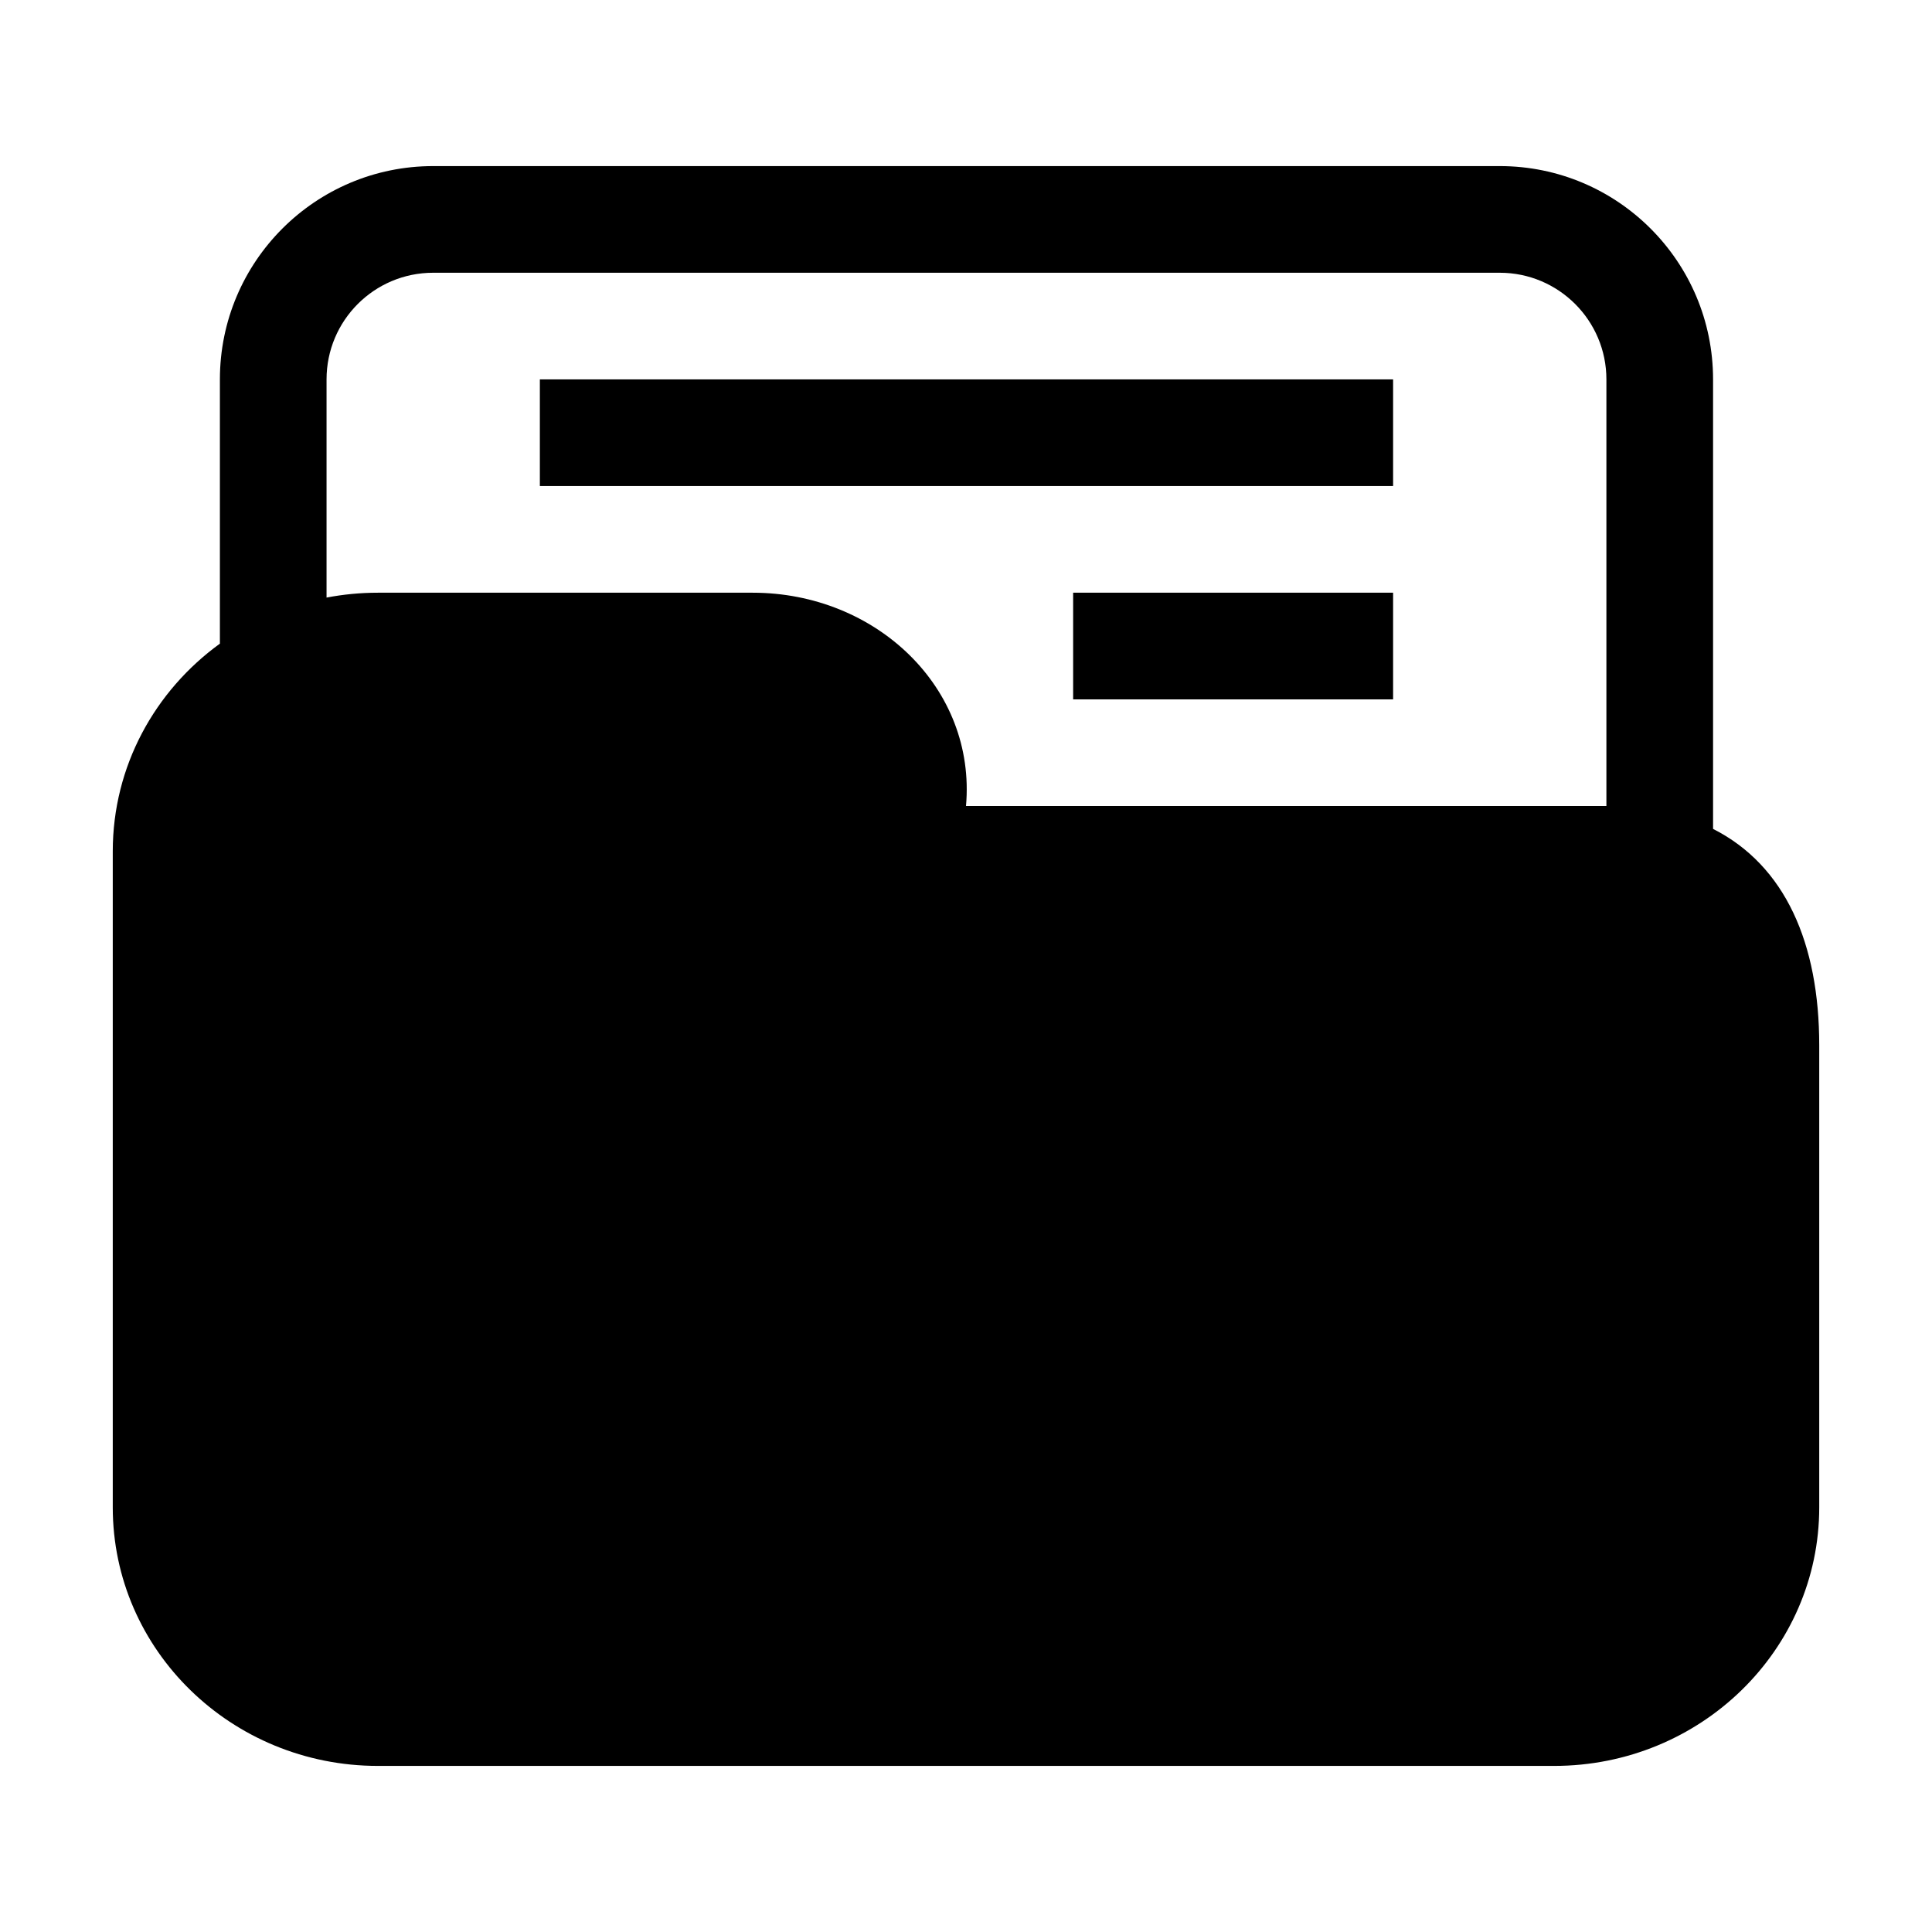
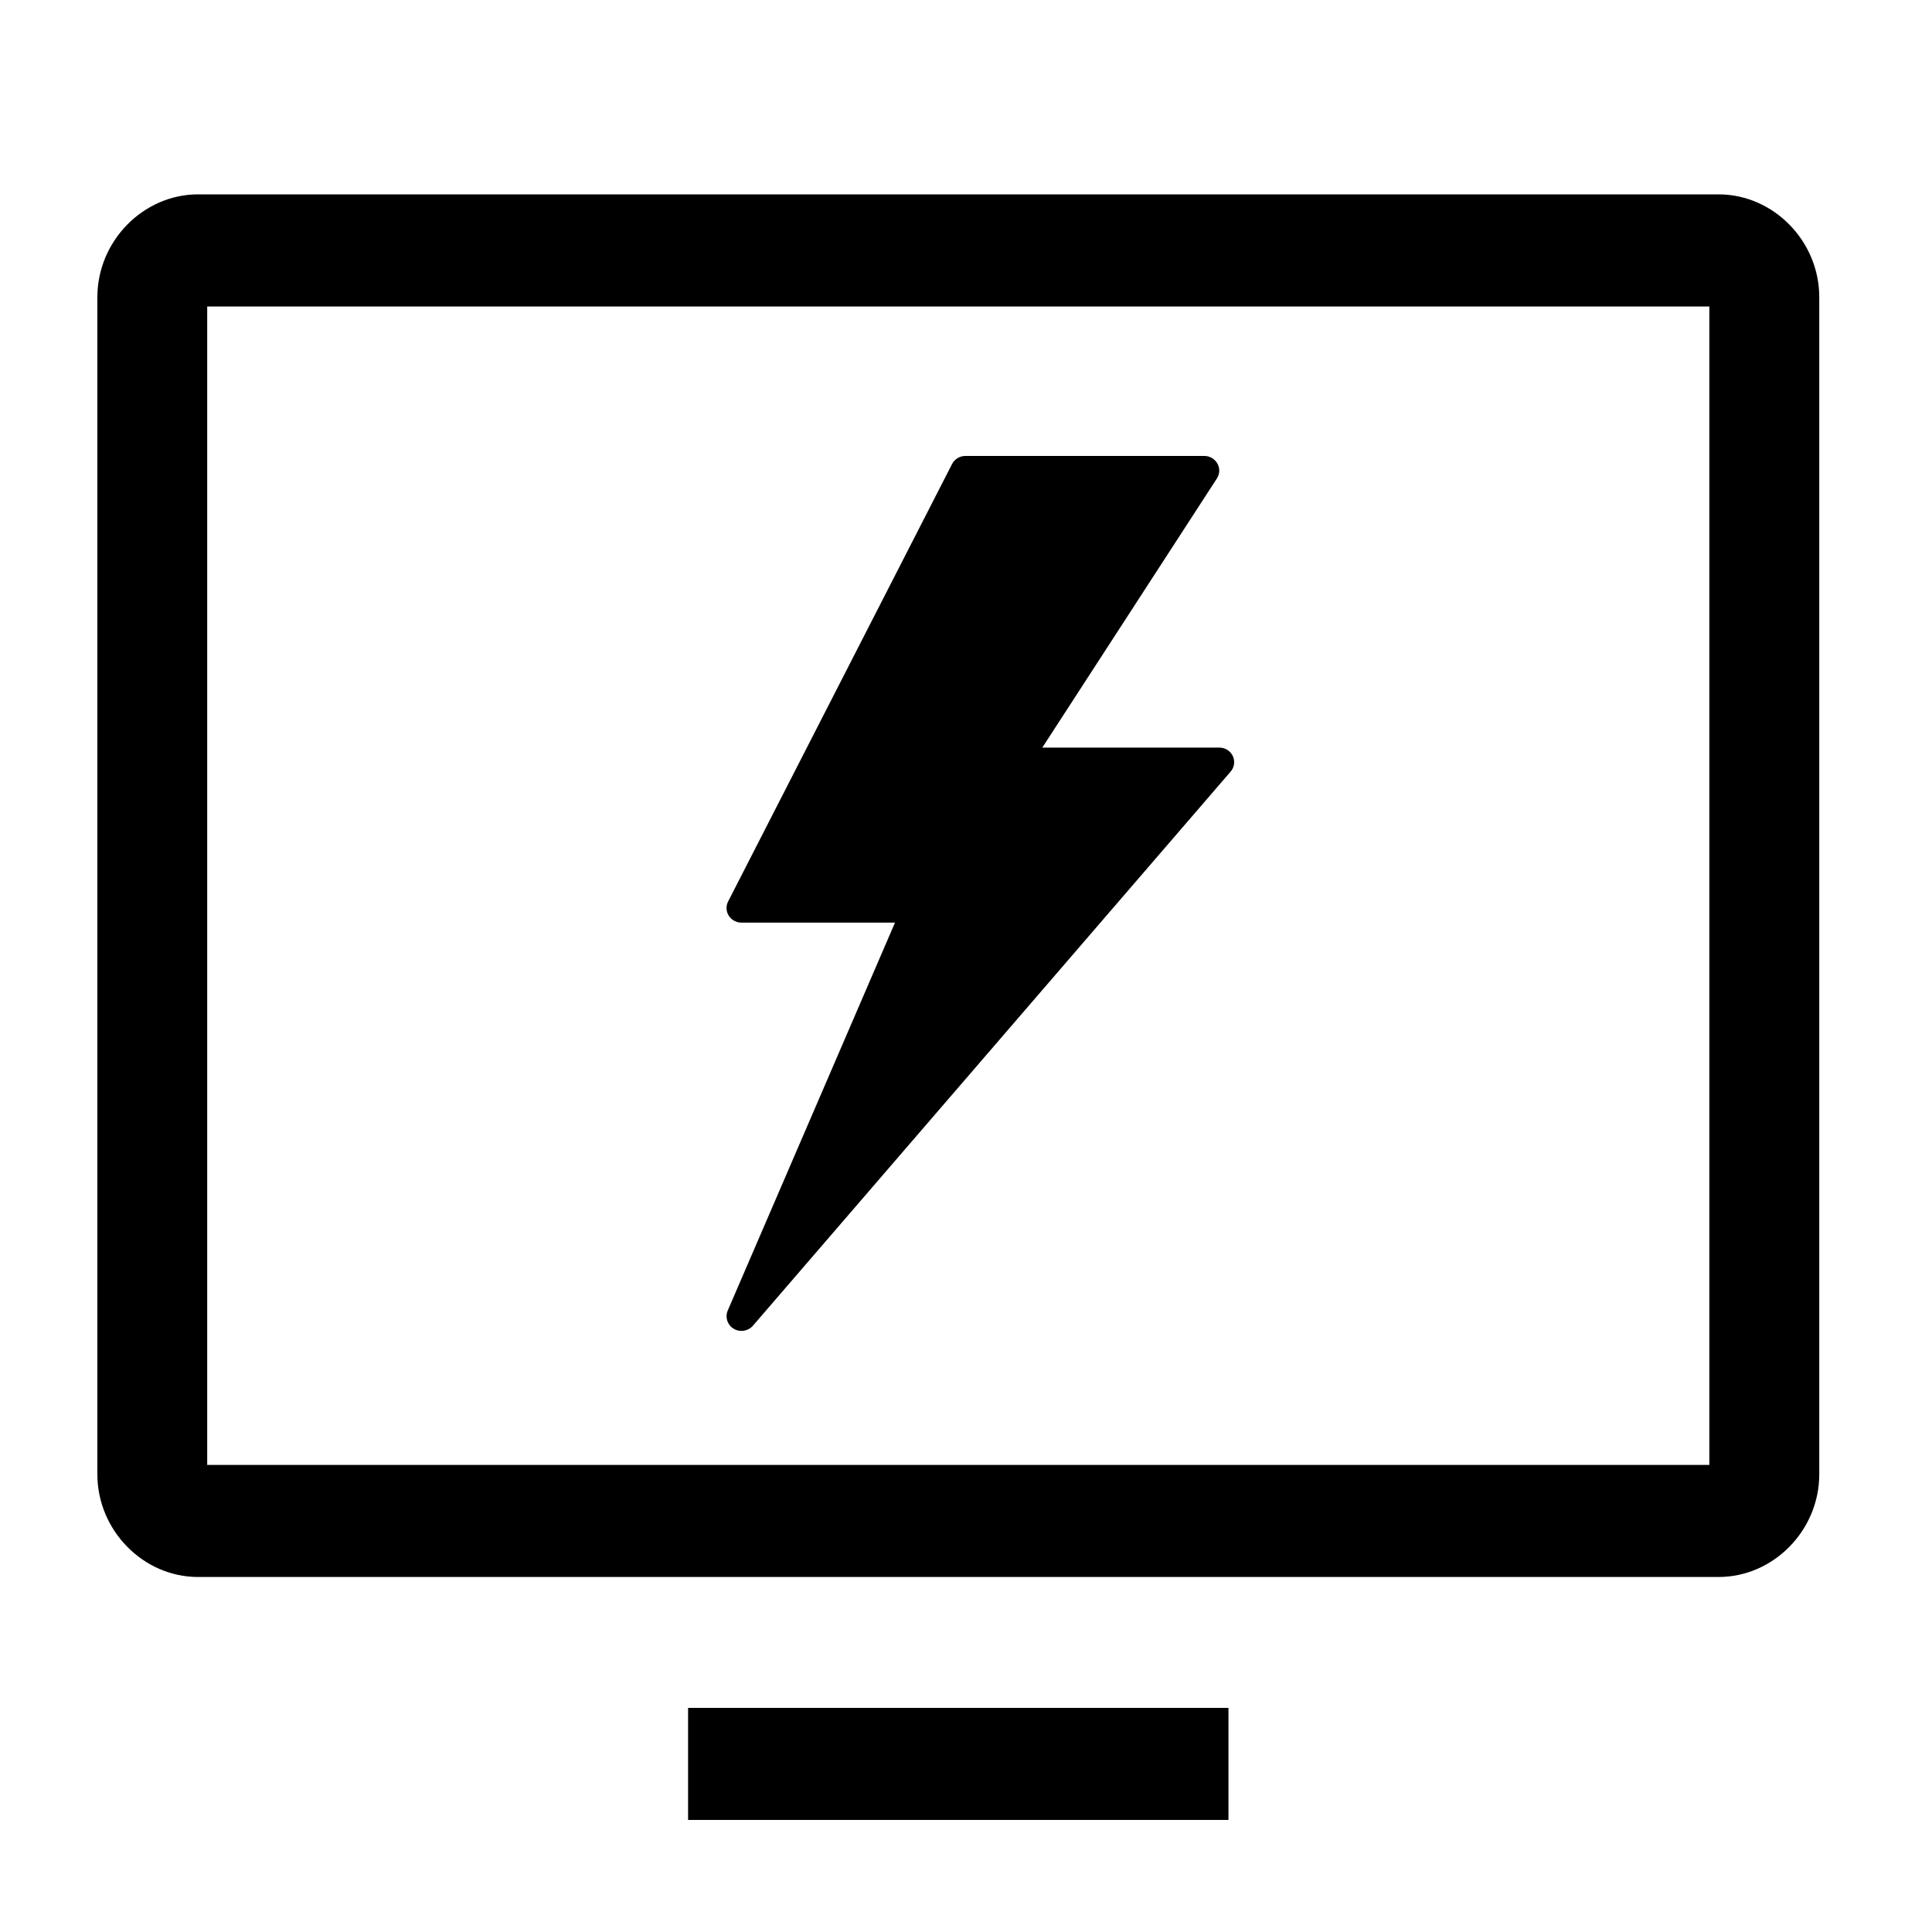
- <svg xmlns="http://www.w3.org/2000/svg" t="1557906635134" class="icon" style="" viewBox="0 0 1024 1024" version="1.1" p-id="41290" width="200" height="200">
+ <svg xmlns="http://www.w3.org/2000/svg" t="1557915058878" class="icon" style="" viewBox="0 0 1024 1024" version="1.1" p-id="26637" width="200" height="200">
  <defs>
    <style type="text/css" />
  </defs>
-   <path d="M568.784 370.676l169.587 0 0-56.529L568.784 314.147 568.784 370.676zM286.138 257.618l452.233 0 0-56.528L286.138 201.09 286.138 257.618zM907.958 439.329 907.958 201.09c0-62.436-50.622-113.058-113.059-113.058L229.608 88.032c-62.437 0-113.058 50.623-113.058 113.058l0 140.055c-34.456 24.98-56.783 64.98-56.783 110.074l0 347.704c0 75.686 62.93 137.046 140.551 137.046l623.364 0c77.62 0 140.551-61.361 140.551-137.046L964.233 554.009C964.231 500.131 946.278 458.731 907.958 439.329zM851.428 427.21c-0.086 0-0.17-0.002-0.256-0.002L511.998 427.208c5.519-62.574-47.639-113.06-113.058-113.06l-198.624 0c-9.319 0-18.425 0.893-27.237 2.581L173.079 201.09c0-31.217 25.284-56.529 56.528-56.529l565.291 0c31.189 0 56.529 25.311 56.529 56.529L851.428 427.21z" p-id="41291" />
+   <path d="M910.848 835.84H104.96c-29.082 0-53.35-24.73-53.35-54.426V157.491c0-29.696 24.269-54.477 53.402-54.477H910.848c29.133 0 53.402 24.781 53.402 54.477v623.923c0 29.696-24.269 54.426-53.402 54.426z m-801.024-59.392h796.16V162.458H109.824v613.99z" p-id="26638" />
+   <path d="M653.414 400.691a7.936 7.936 0 0 0-7.168-4.454H552.448l92.57-142.694a7.578 7.578 0 0 0 0.205-7.885 7.936 7.936 0 0 0-6.912-3.994H511.693a7.936 7.936 0 0 0-7.066 4.25l-118.733 231.936a7.578 7.578 0 0 0 0.358 7.475 7.987 7.987 0 0 0 6.707 3.686h81.408l-88.678 205.67a7.68 7.68 0 0 0 3.174 9.574 8.038 8.038 0 0 0 10.189-1.587l253.235-293.734a7.578 7.578 0 0 0 1.126-8.192z" p-id="26639" />
+   <path d="M364.698 905.216h286.413v59.392H364.698z" p-id="26640" />
</svg>
